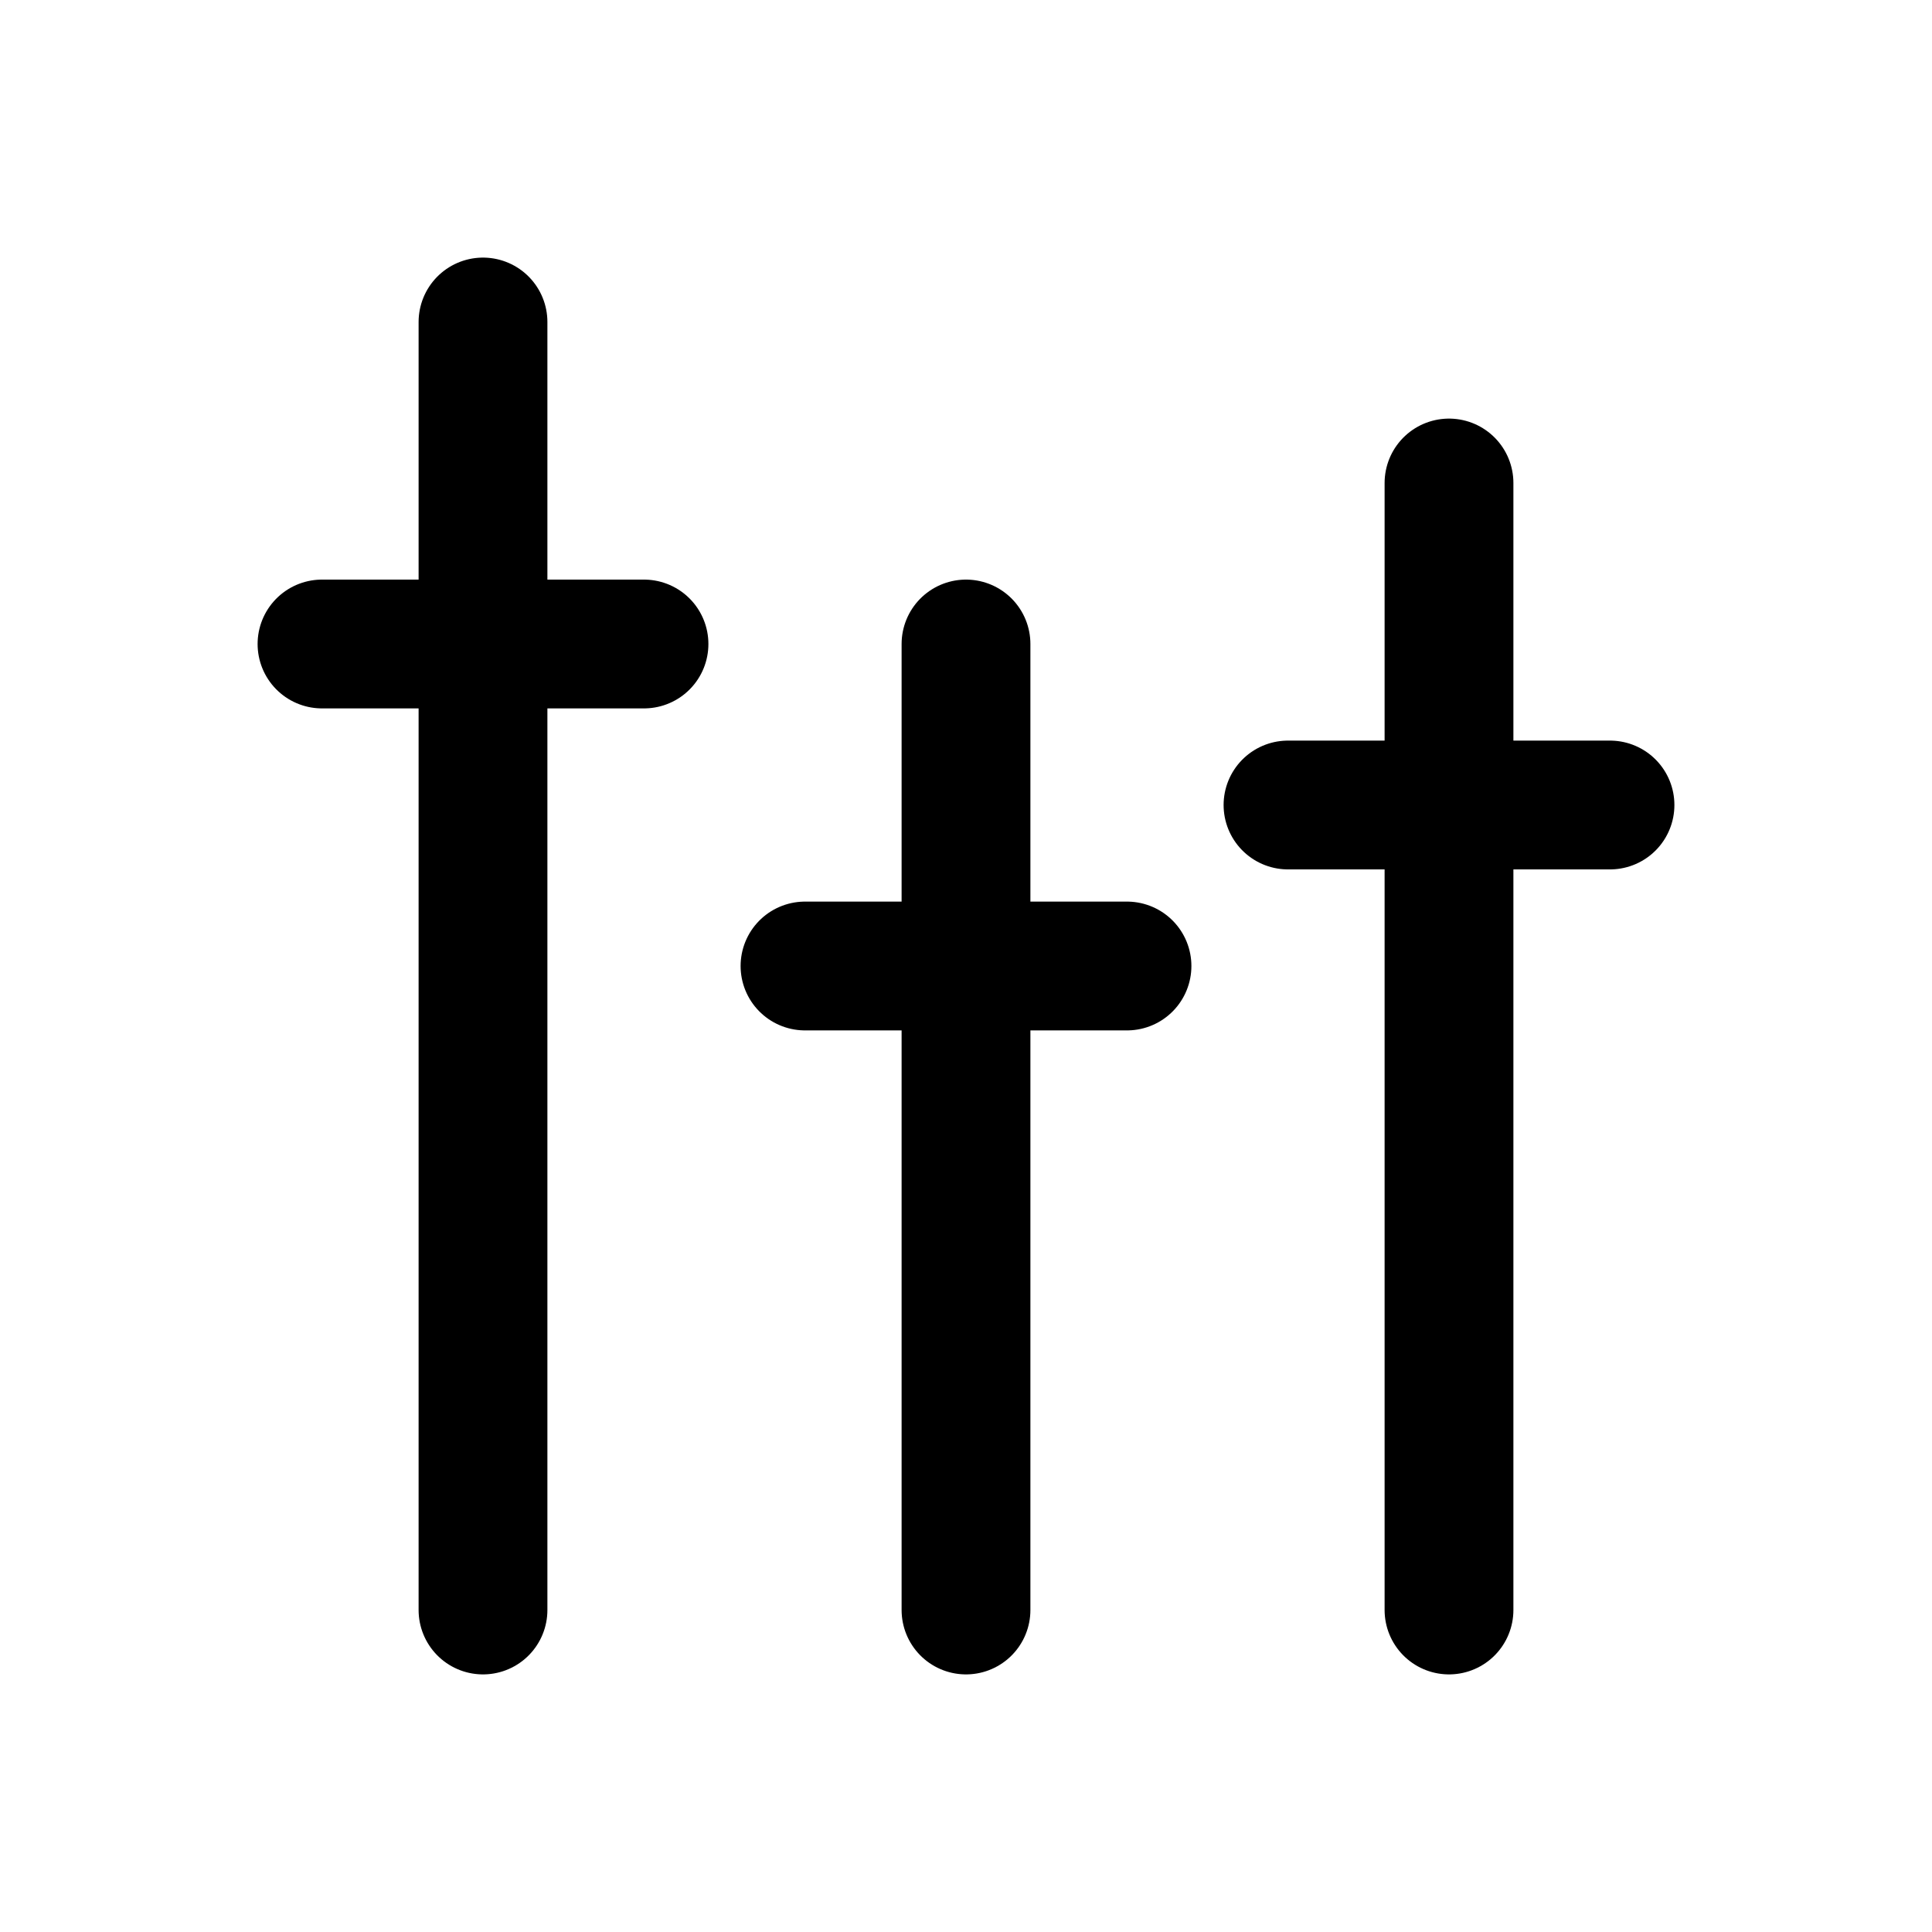
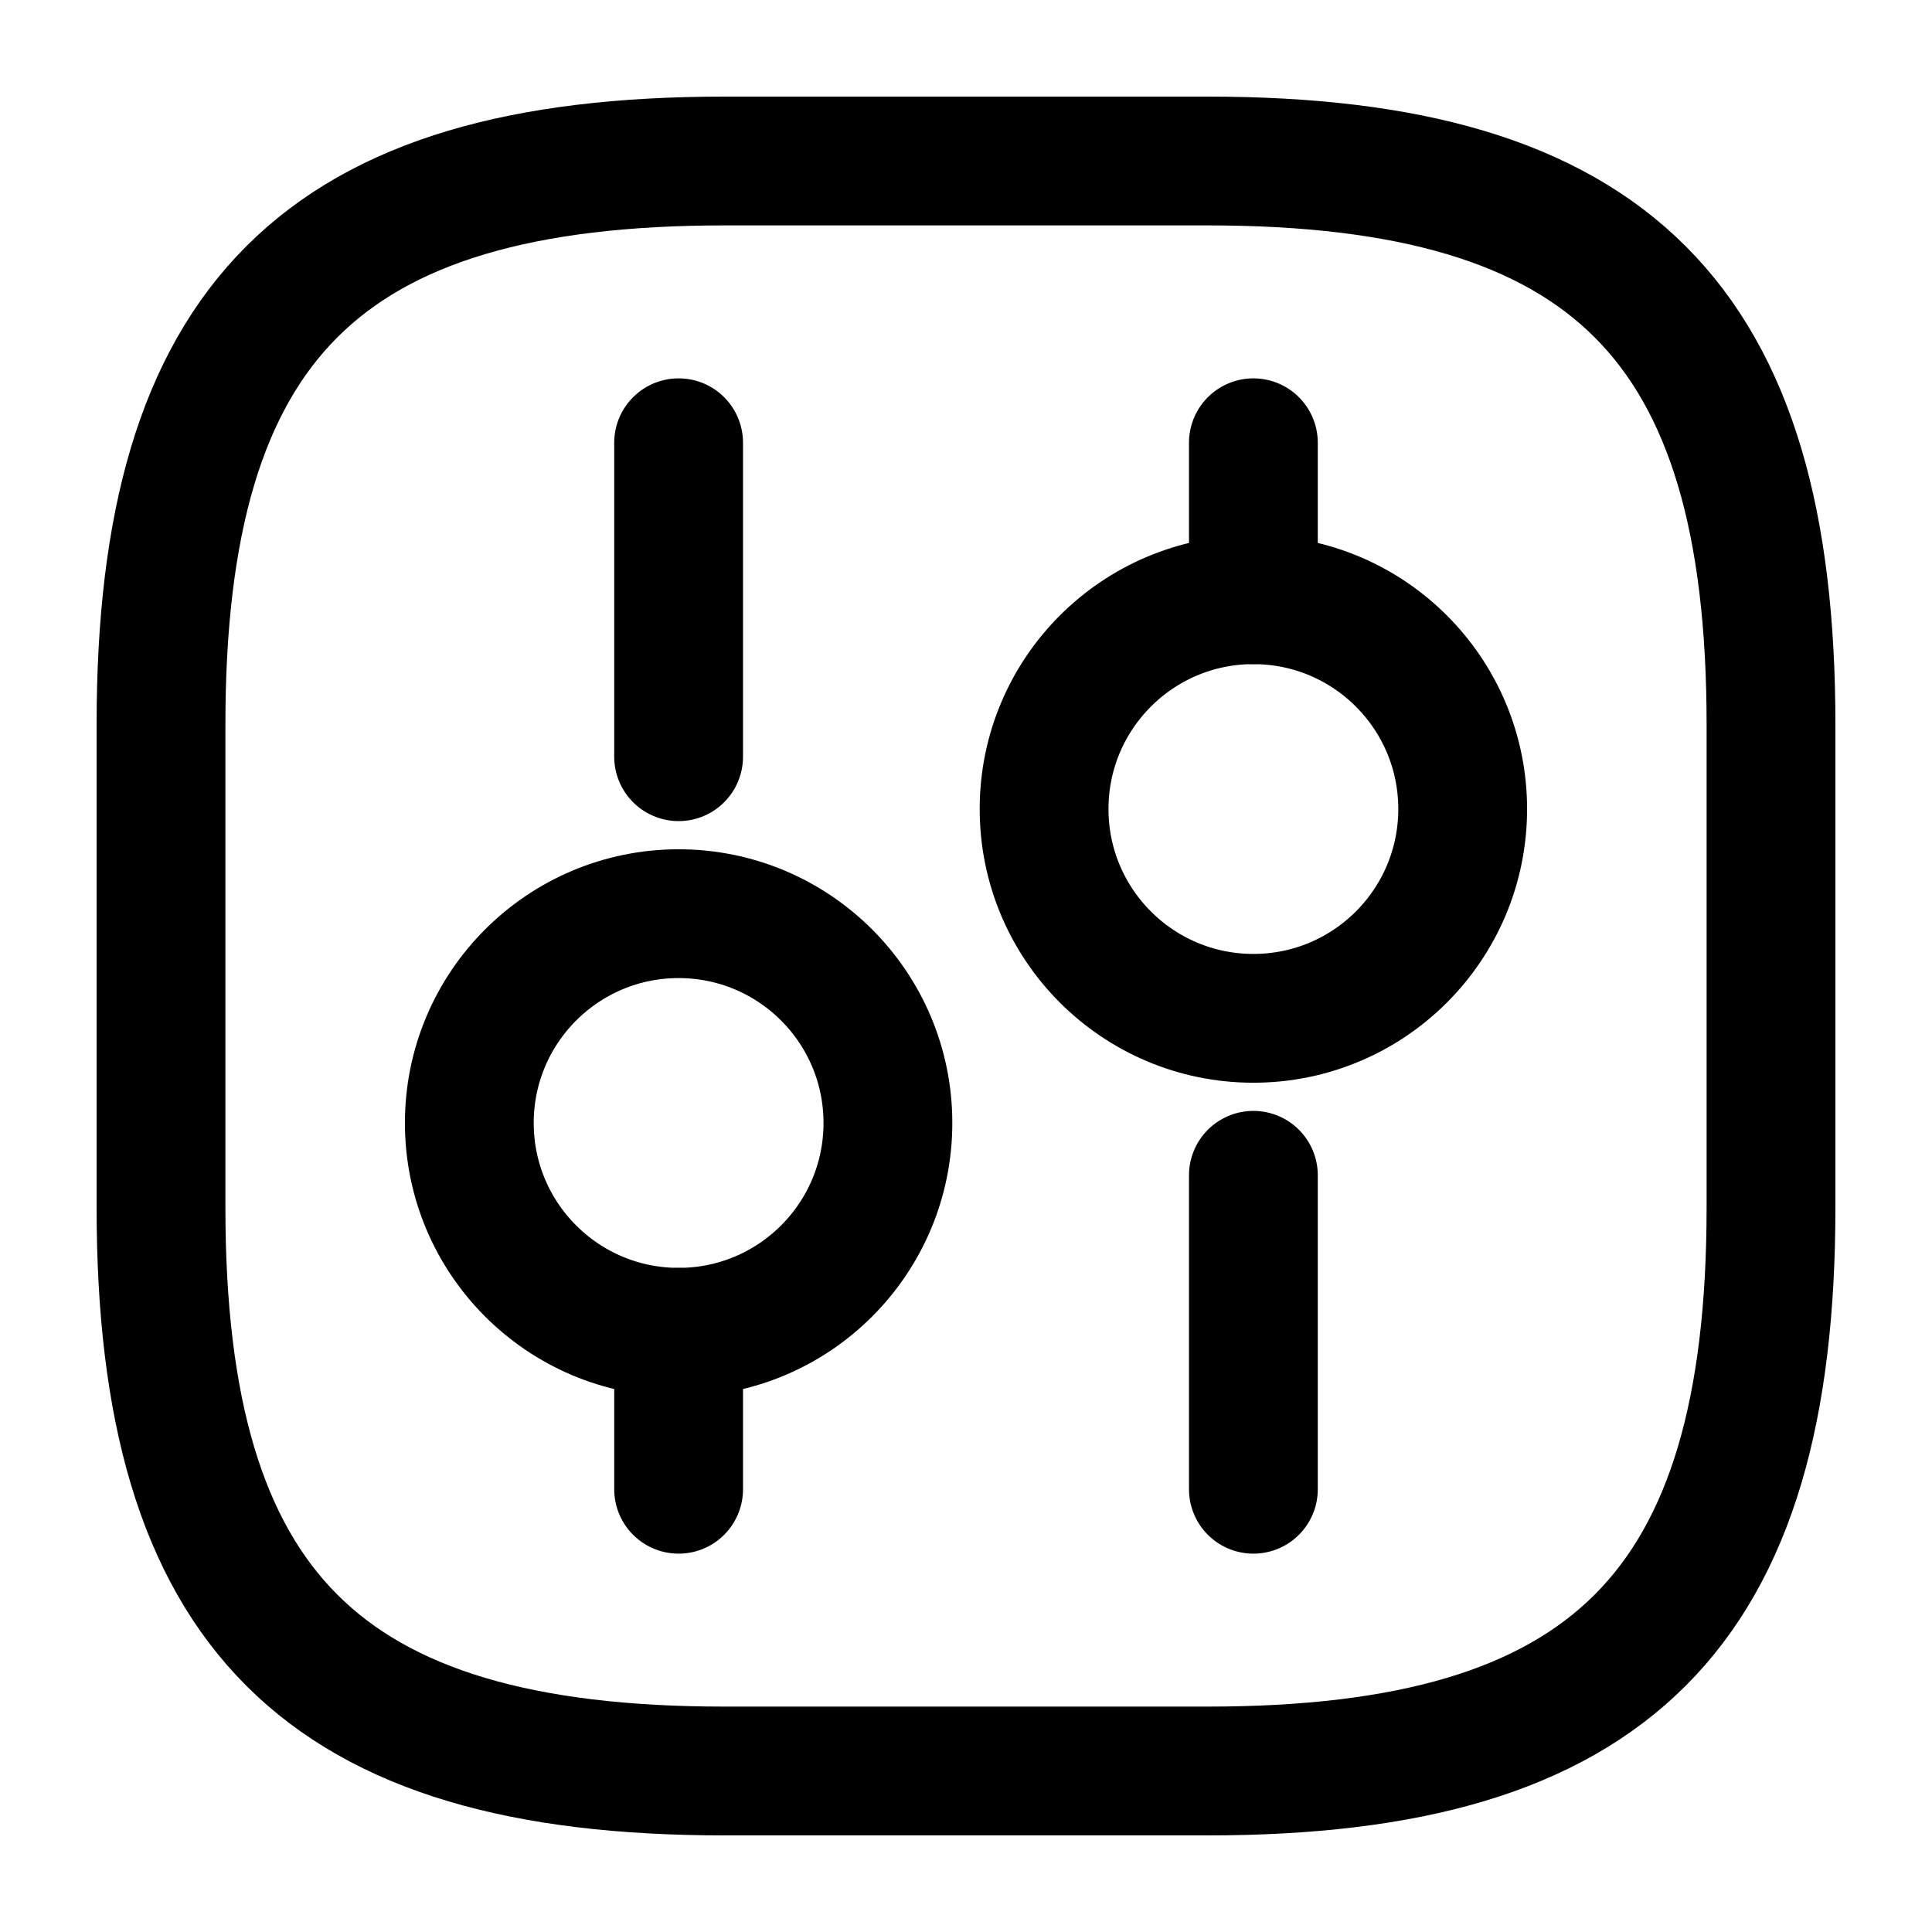
<svg xmlns="http://www.w3.org/2000/svg" width="24" height="24" viewBox="0 0 24 24" fill="none">
-   <path d="M6 4V20" stroke="currentColor" stroke-width="1.6" stroke-linecap="round" />
-   <path d="M12 8V20" stroke="currentColor" stroke-width="1.6" stroke-linecap="round" />
-   <path d="M18 6V20" stroke="currentColor" stroke-width="1.6" stroke-linecap="round" />
-   <path d="M4 8H8" stroke="currentColor" stroke-width="1.6" stroke-linecap="round" />
-   <path d="M10 12H14" stroke="currentColor" stroke-width="1.6" stroke-linecap="round" />
-   <path d="M16 10H20" stroke="currentColor" stroke-width="1.6" stroke-linecap="round" />
+   <path d="M9 22H15C20 22 22 20 22 15V9C22 4 20 2 15 2H9C4 2 2 4 2 9V15C2 20 4 22 9 22Z" stroke="currentColor" stroke-width="1.6" stroke-linecap="round" stroke-linejoin="round" />
+   <path d="M15.57 18.5V14.6" stroke="currentColor" stroke-width="1.6" stroke-miterlimit="10" stroke-linecap="round" stroke-linejoin="round" />
+   <path d="M15.57 7.45V5.5" stroke="currentColor" stroke-width="1.6" stroke-miterlimit="10" stroke-linecap="round" stroke-linejoin="round" />
+   <path d="M18.17 10.05C18.17 11.486 17.006 12.65 15.57 12.65C14.134 12.65 12.97 11.486 12.97 10.05C12.97 8.614 14.134 7.45 15.57 7.45C17.006 7.45 18.17 8.614 18.17 10.05Z" stroke="currentColor" stroke-width="1.6" stroke-miterlimit="10" stroke-linecap="round" stroke-linejoin="round" />
+   <path d="M8.43 18.5V16.55" stroke="currentColor" stroke-width="1.6" stroke-miterlimit="10" stroke-linecap="round" stroke-linejoin="round" />
+   <path d="M8.43 9.4V5.5" stroke="currentColor" stroke-width="1.6" stroke-miterlimit="10" stroke-linecap="round" stroke-linejoin="round" />
+   <path d="M11.03 13.95C11.03 15.386 9.866 16.55 8.43 16.55C6.994 16.55 5.83 15.386 5.83 13.95C5.83 12.514 6.994 11.35 8.43 11.35C9.866 11.35 11.03 12.514 11.03 13.95Z" stroke="currentColor" stroke-width="1.6" stroke-miterlimit="10" stroke-linecap="round" stroke-linejoin="round" />
</svg>
